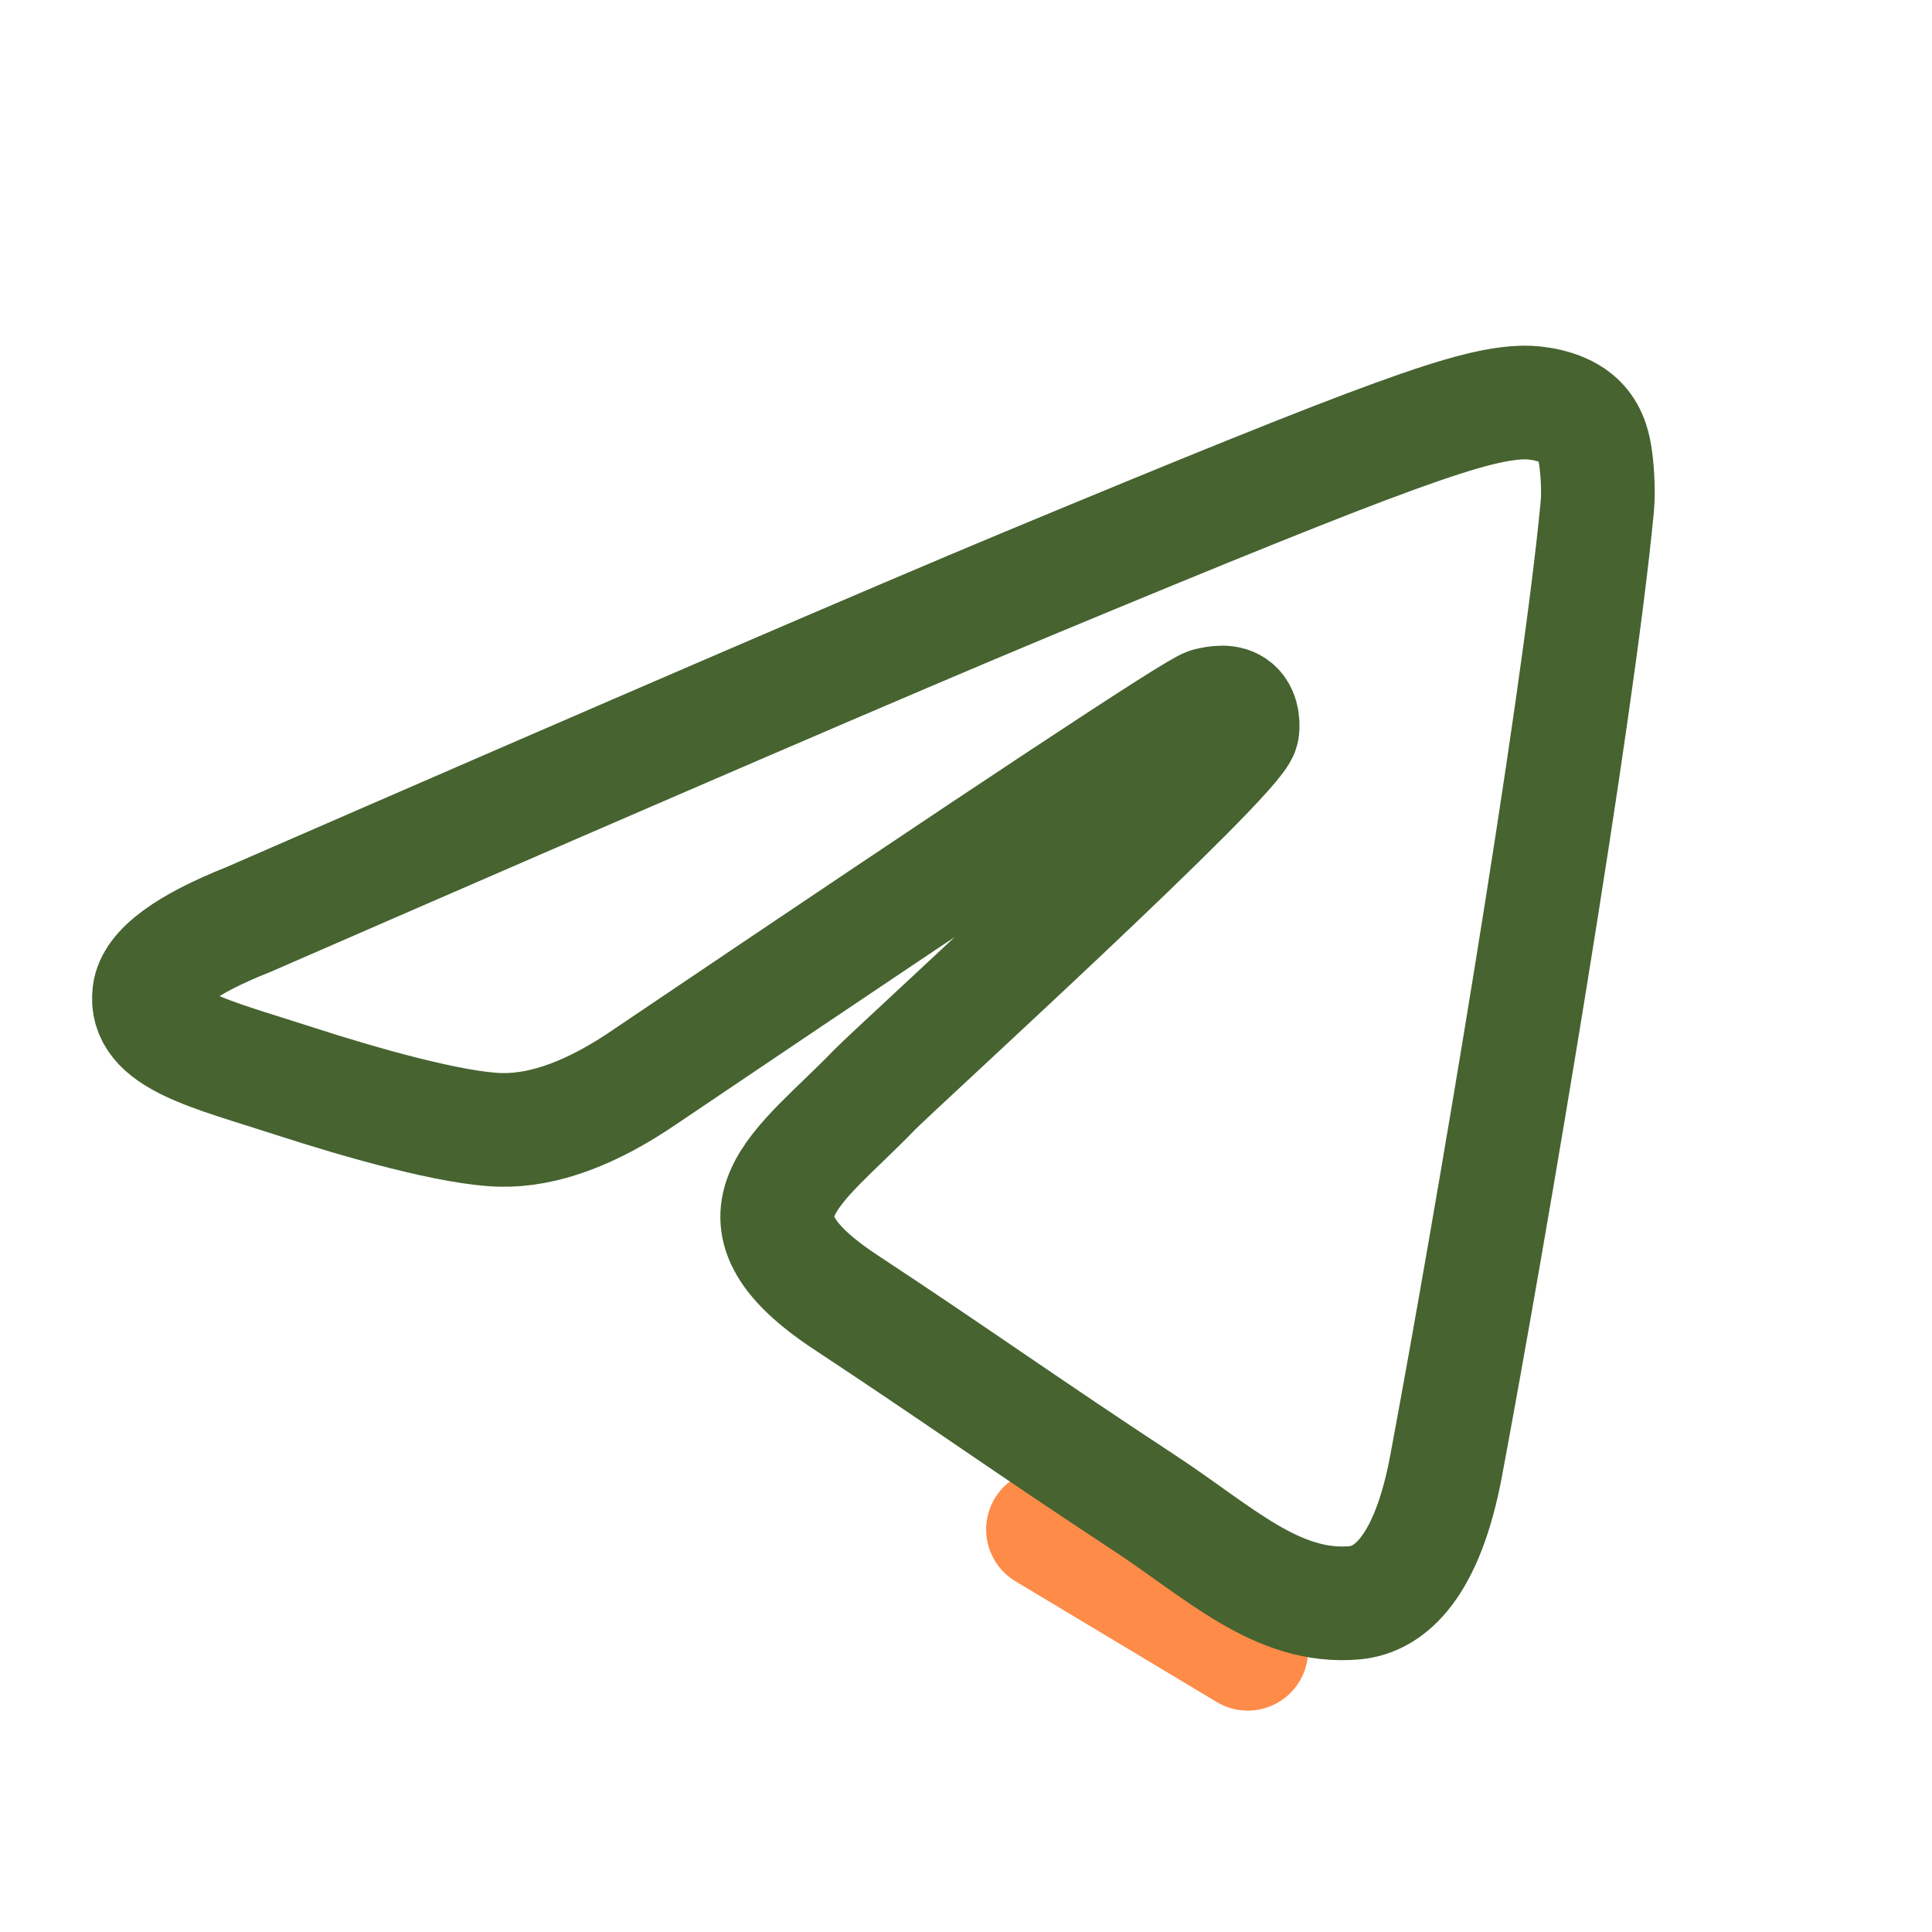
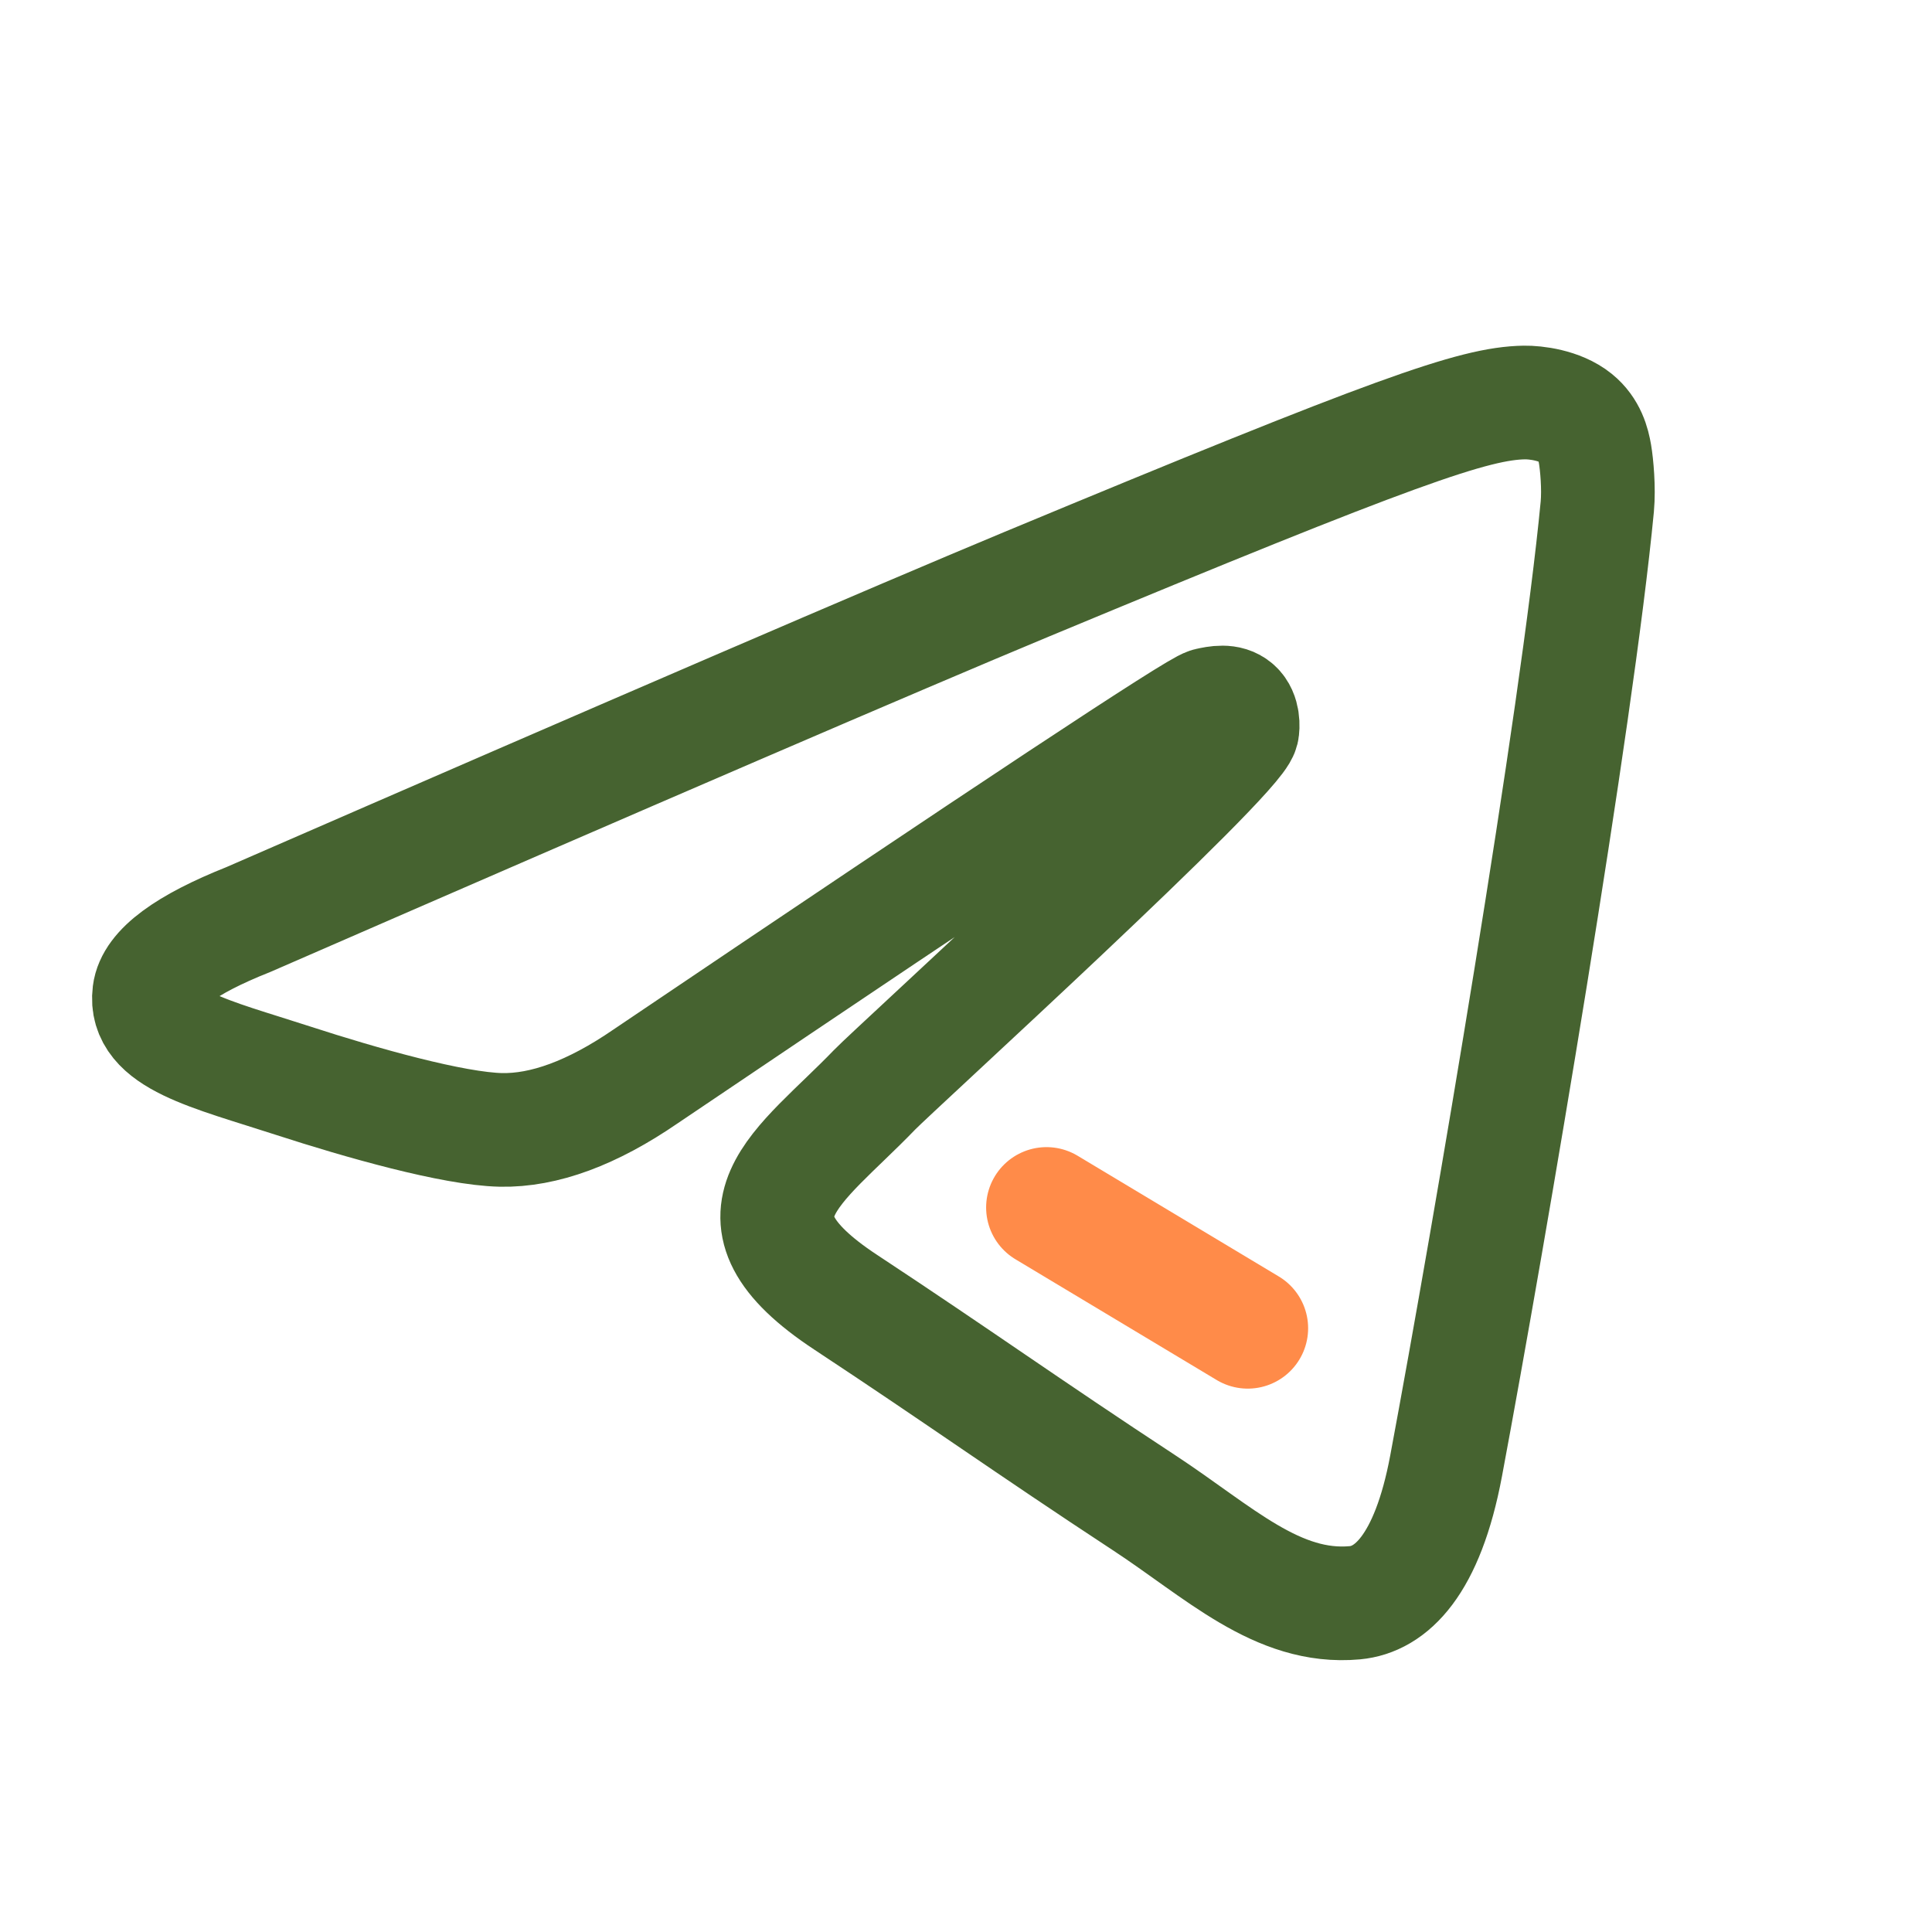
<svg xmlns="http://www.w3.org/2000/svg" width="24" height="24" viewBox="0 0 24 24" fill="none">
-   <path d="M13 19L15.5 20.5" stroke="#FF8B49" stroke-width="1.5" stroke-linecap="round" stroke-linejoin="round" />
+   <path d="M13 15L15.5 16.5" stroke="#FF8B49" stroke-width="1.5" stroke-linecap="round" stroke-linejoin="round" />
  <path fill-rule="evenodd" clip-rule="evenodd" d="M3.087 11.422C7.919 9.317 11.141 7.929 12.753 7.258C17.356 5.344 18.312 5.011 18.936 5C19.073 4.998 19.379 5.032 19.578 5.193C19.746 5.329 19.792 5.513 19.814 5.642C19.836 5.771 19.863 6.065 19.842 6.294C19.592 8.915 18.513 15.275 17.964 18.21C17.731 19.453 17.274 19.869 16.831 19.91C15.868 19.998 15.138 19.274 14.205 18.663C12.747 17.706 11.922 17.111 10.507 16.178C8.87 15.1 9.931 14.507 10.864 13.538C11.108 13.285 15.348 9.427 15.431 9.077C15.441 9.034 15.45 8.87 15.353 8.784C15.257 8.698 15.114 8.728 15.01 8.751C14.864 8.784 12.534 10.325 8.019 13.372C7.358 13.826 6.758 14.047 6.222 14.036C5.63 14.023 4.491 13.701 3.645 13.426C2.607 13.089 1.782 12.91 1.854 12.337C1.891 12.039 2.302 11.734 3.087 11.422Z" stroke="#466330" stroke-width="1.412" />
</svg>
